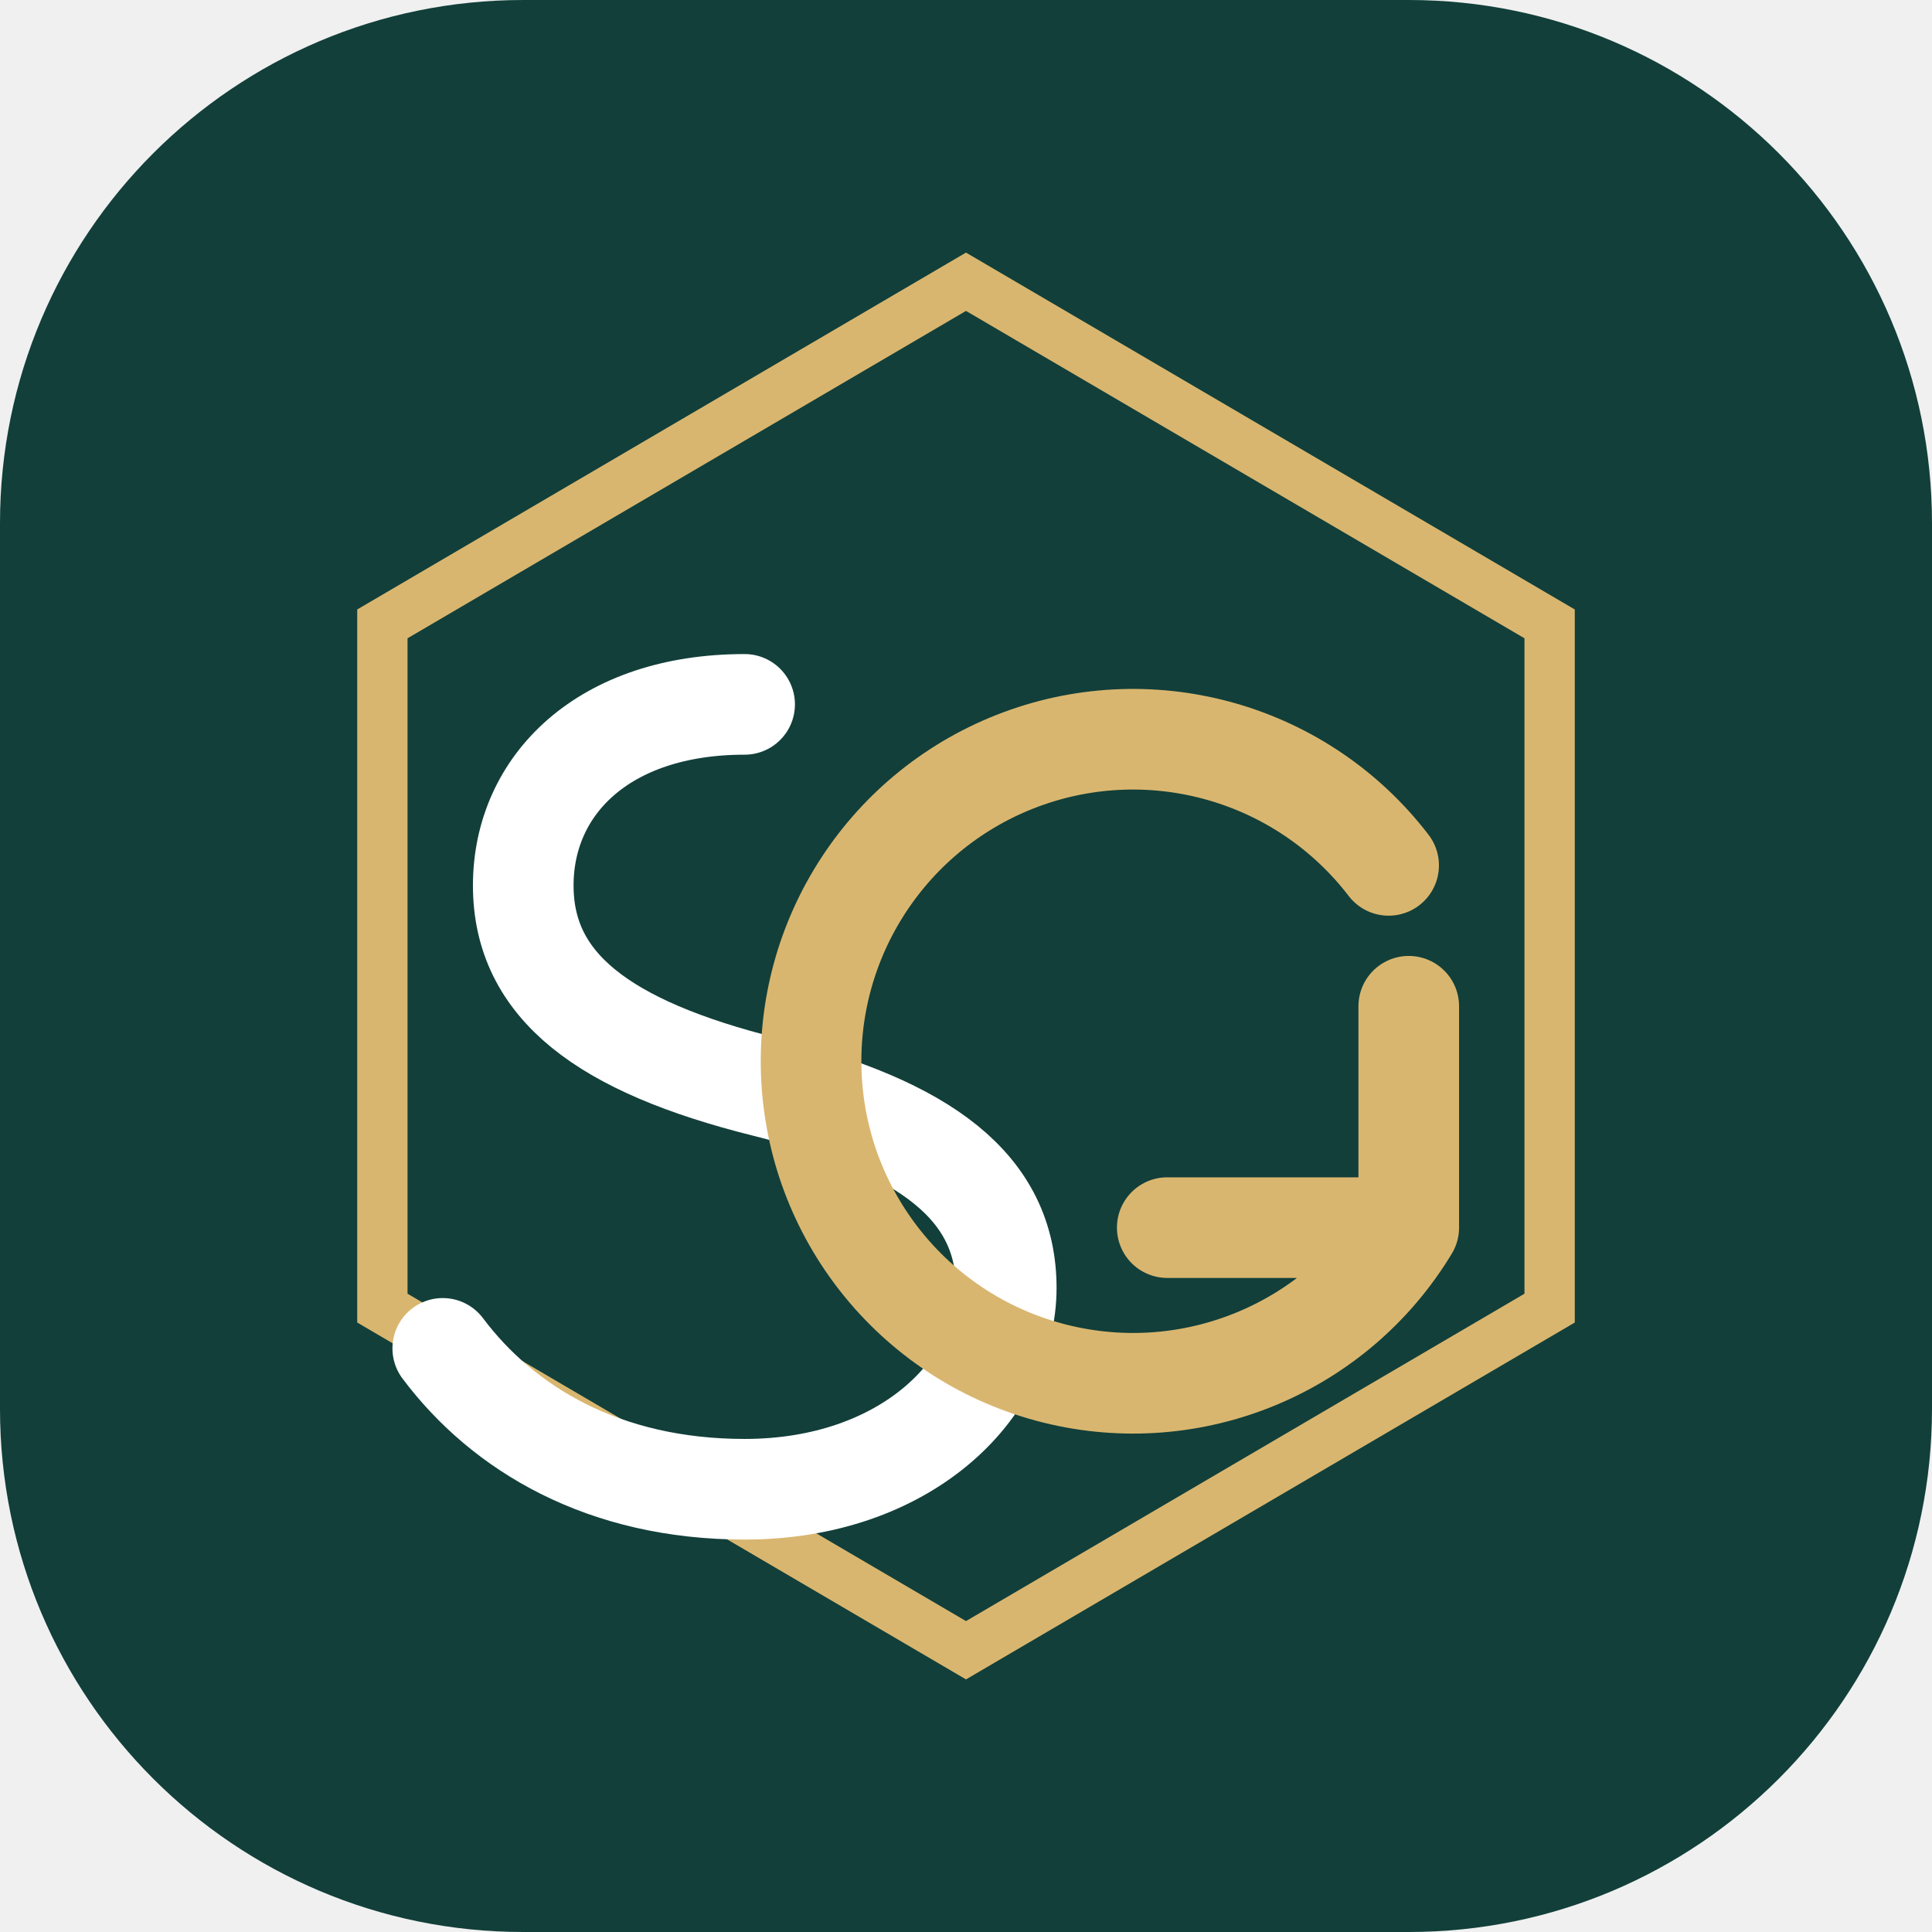
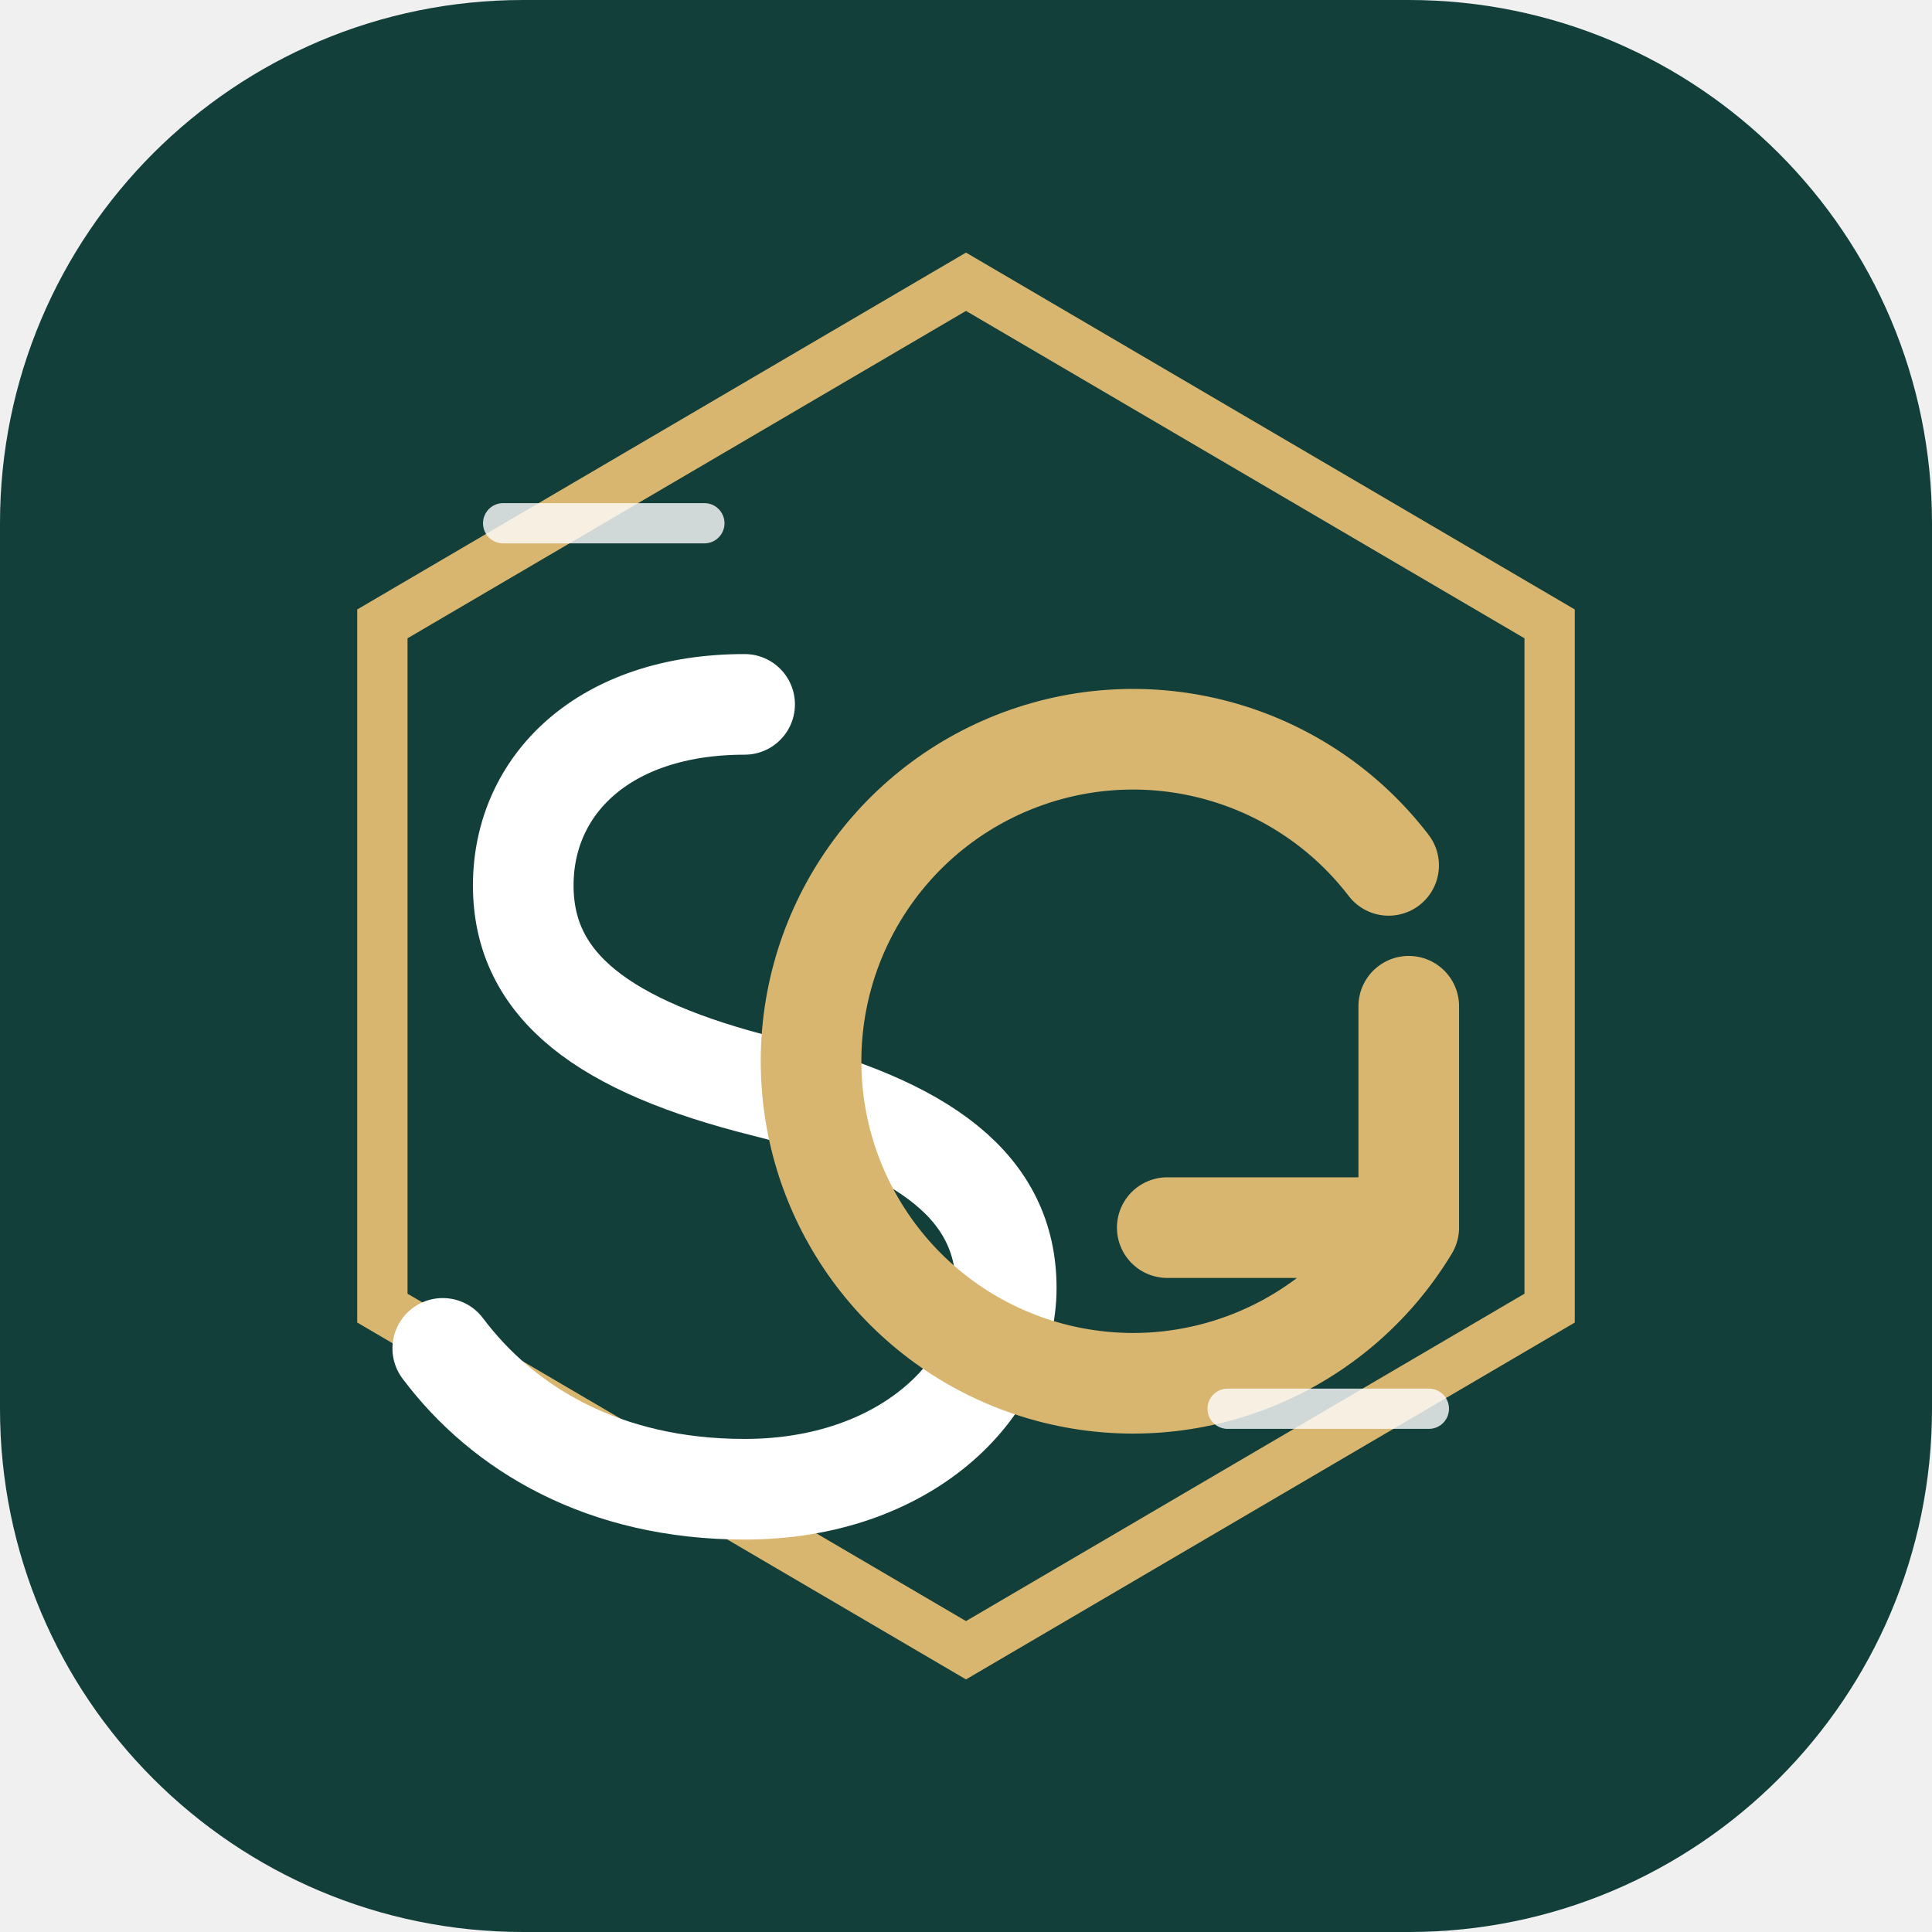
<svg xmlns="http://www.w3.org/2000/svg" viewBox="0 0 96 96" fill="none">
  <rect width="96" height="96" rx="26" fill="#123F3A" />
  <path d="M19 31 48 14l29 17v34L48 82 19 65V31Z" stroke="#D9B66F" stroke-width="2.5" />
  <path d="M37 35c-7 0-11 4-11 9s4 8 12 10 12 5 12 10-5 10-13 10c-7 0-12-3-15-7" stroke="#fff" stroke-width="5" stroke-linecap="round" />
  <path d="M69 43a16 16 0 1 0 1 18H58m12 0V50" stroke="#D9B66F" stroke-width="5" stroke-linecap="round" stroke-linejoin="round" />
+   <path d="M25 26h10m26 44h10" stroke="#fff" stroke-width="2" stroke-linecap="round" opacity=".8" />
</svg>
